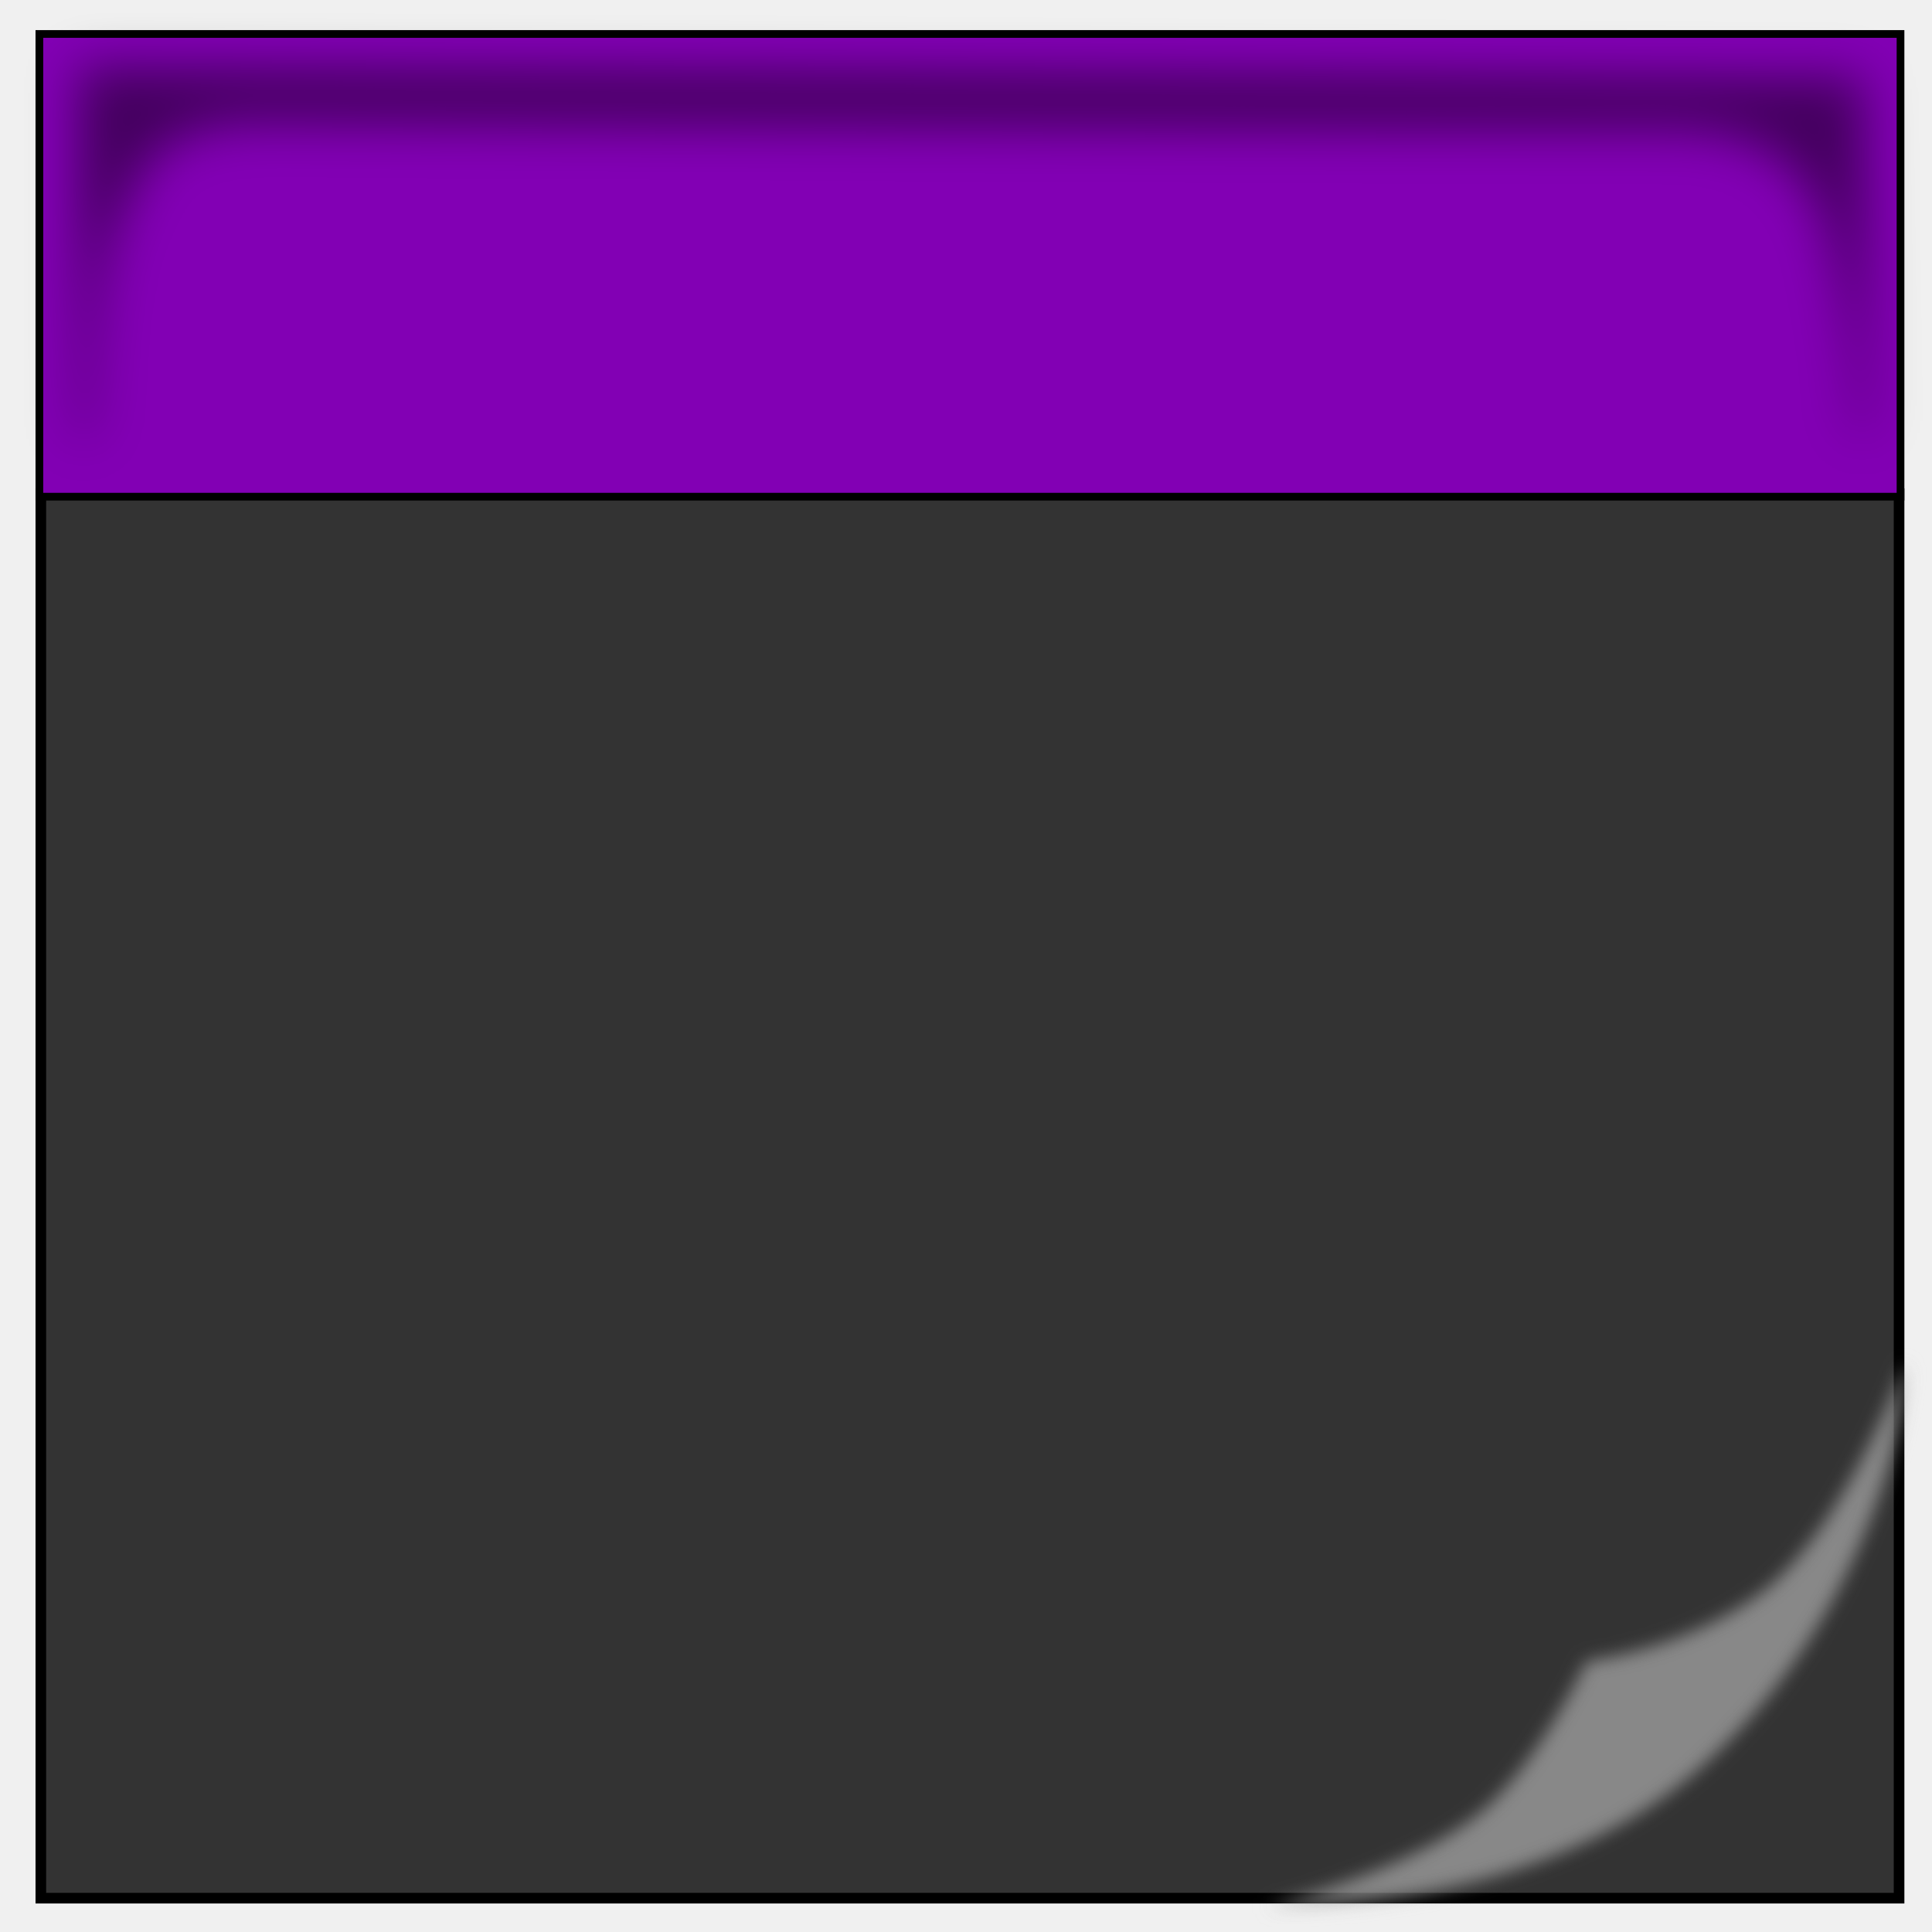
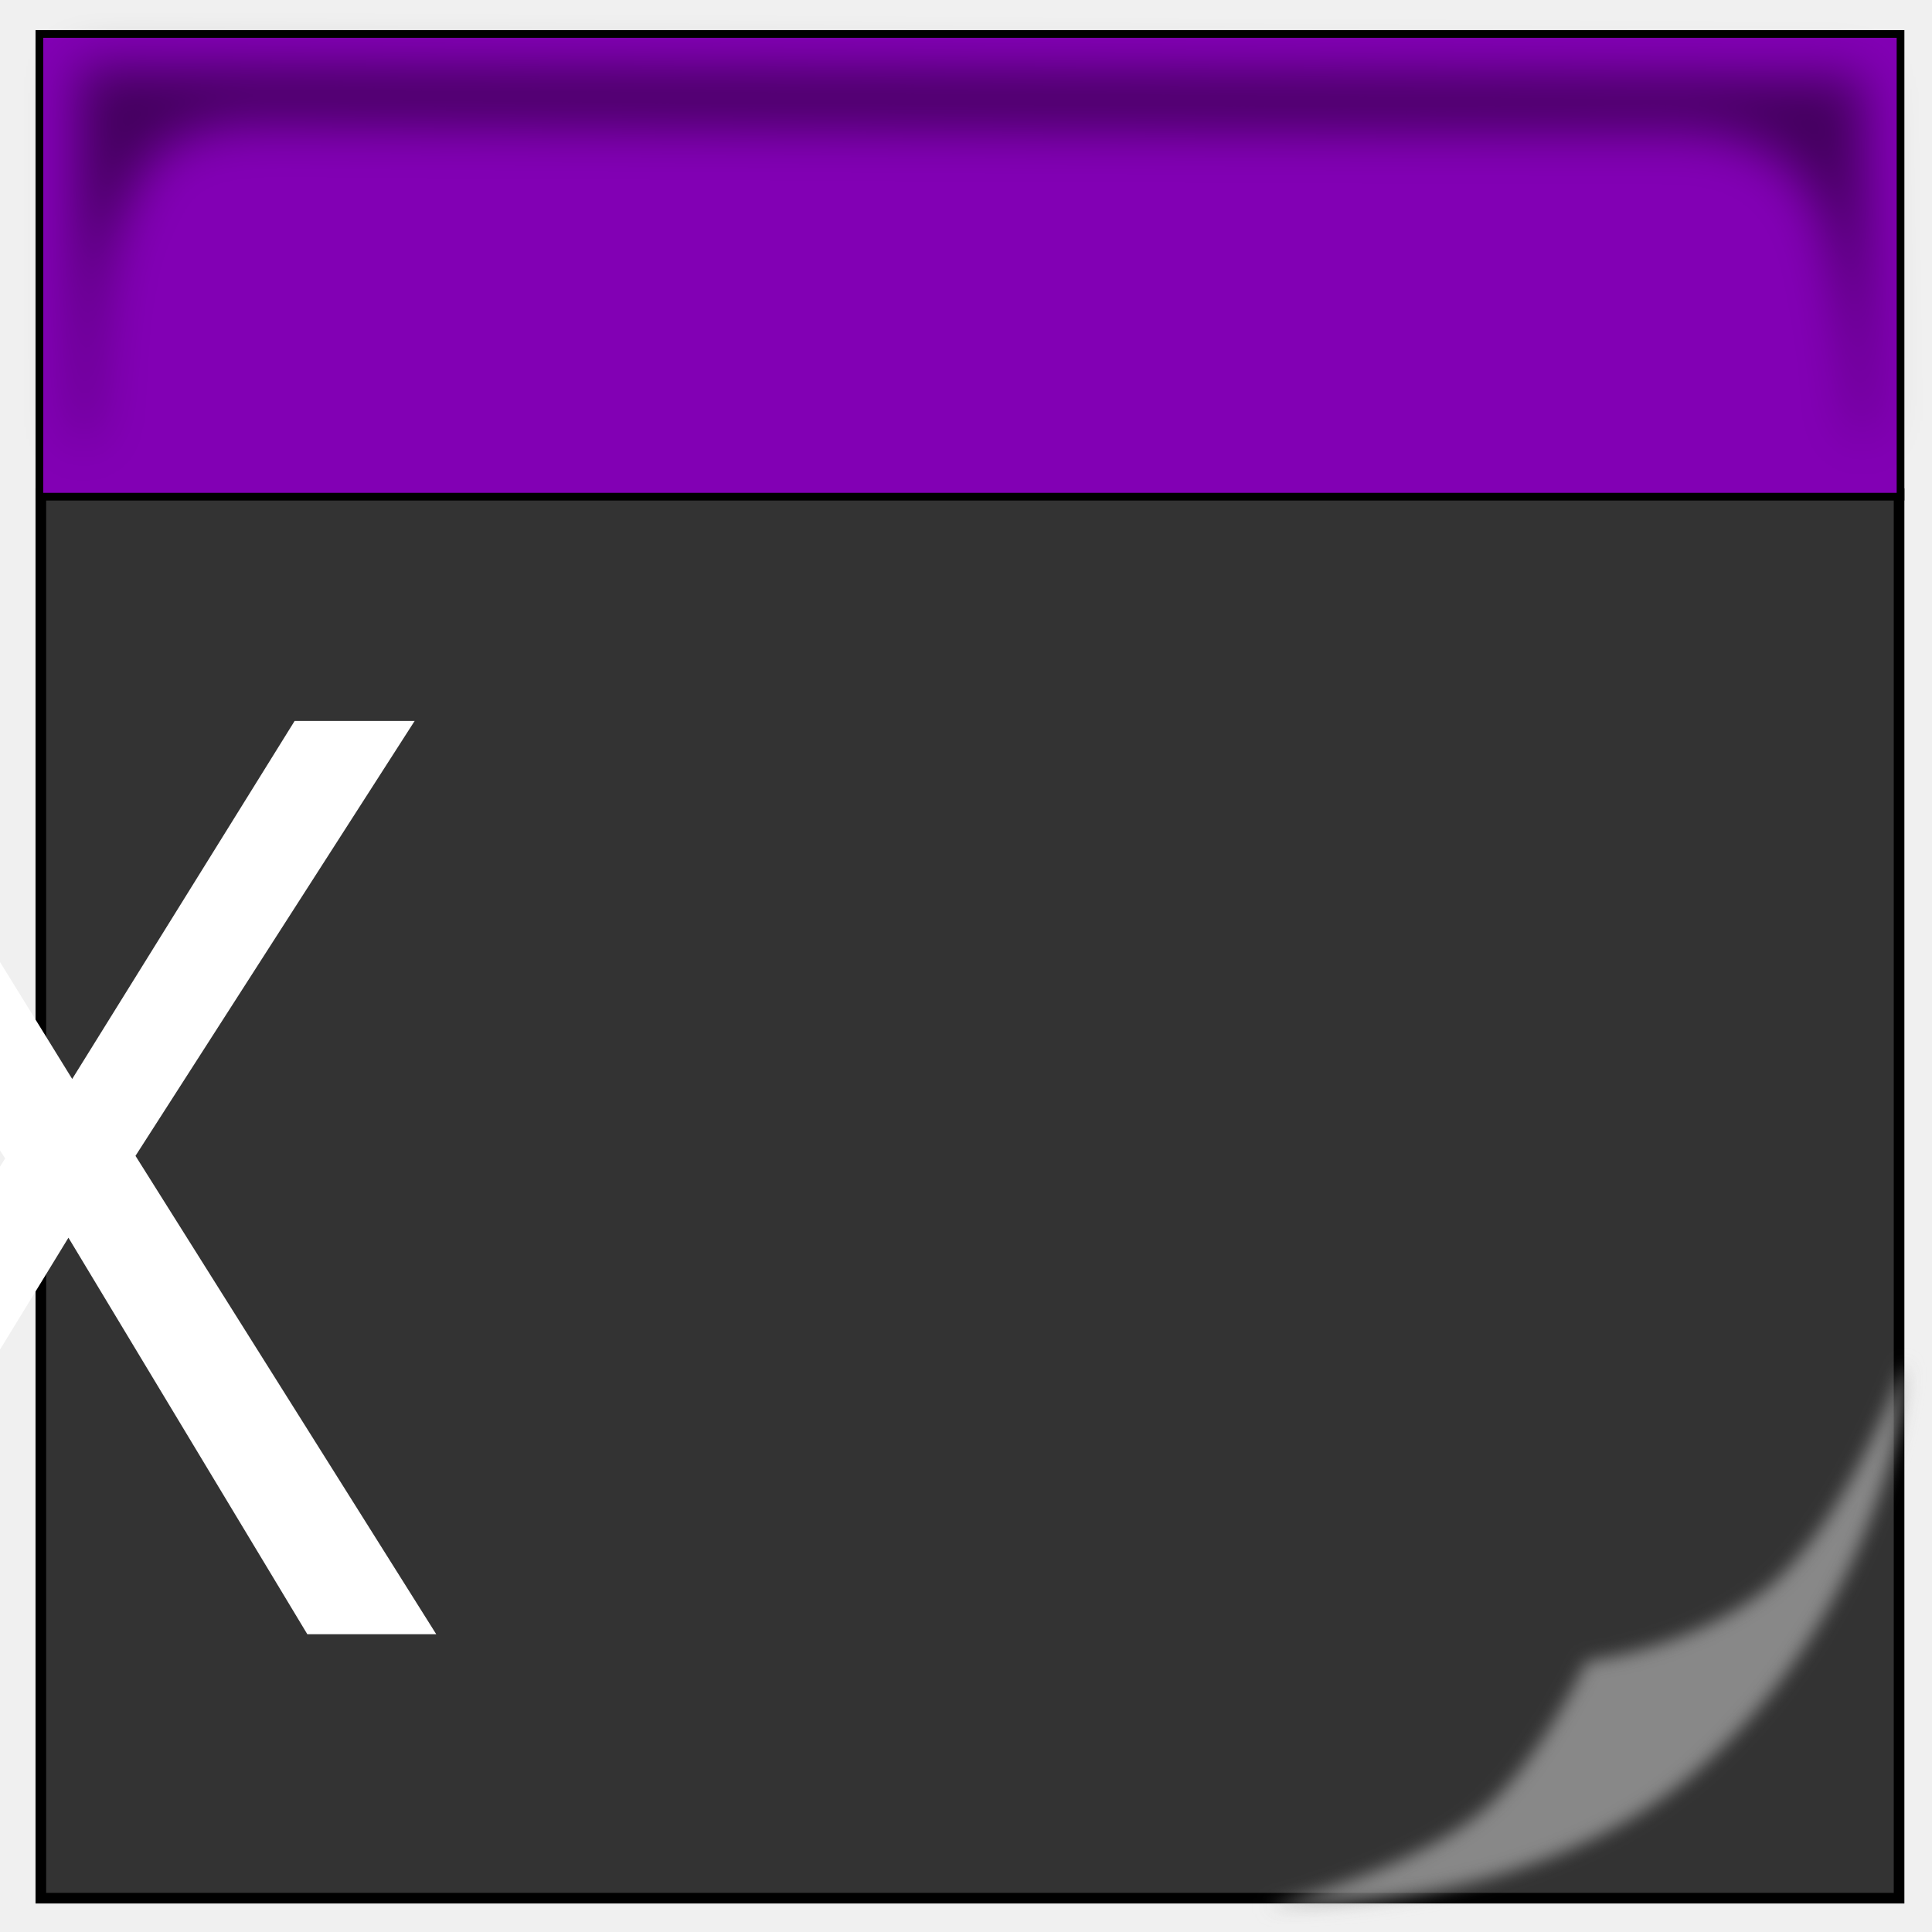
- <svg xmlns="http://www.w3.org/2000/svg" xmlns:xlink="http://www.w3.org/1999/xlink" id="svg2" width="128" height="128" version="1.0">
-   <defs id="defs5">
-     <linearGradient id="linearGradient3749">
-       <stop style="stop-color:#ffffff;stop-opacity:1;" offset="0" id="stop3751" />
-       <stop style="stop-color:#ffffff;stop-opacity:0.494" offset="1" id="stop3753" />
-     </linearGradient>
-     <filter id="filter3220" x="-0.033" width="1.067" y="-0.158" height="1.316" color-interpolation-filters="sRGB">
-       <feGaussianBlur stdDeviation="6.36" id="feGaussianBlur3222" />
+ <svg xmlns="http://www.w3.org/2000/svg" width="128" height="128">
+   <defs>
+     <filter id="A" x="-.033" width="1.067" y="-.158" height="1.316" color-interpolation-filters="sRGB">
+       <feGaussianBlur stdDeviation="6.36" />
    </filter>
-     <linearGradient xlink:href="#linearGradient3749" id="linearGradient3755" x1="388.103" y1="408.192" x2="473.622" y2="474.512" gradientUnits="userSpaceOnUse" />
-     <linearGradient xlink:href="#linearGradient3749" id="linearGradient3799" gradientUnits="userSpaceOnUse" x1="388.103" y1="408.192" x2="473.622" y2="474.512" gradientTransform="translate(445.1677,-336.9697)" />
-     <linearGradient xlink:href="#linearGradient3749" id="linearGradient3802" gradientUnits="userSpaceOnUse" gradientTransform="translate(452.1599,-85.25185)" x1="388.103" y1="408.192" x2="473.622" y2="474.512" />
-     <filter id="filter3852" color-interpolation-filters="sRGB">
-       <feGaussianBlur stdDeviation="2.189" id="feGaussianBlur3854" />
+     <filter id="B" color-interpolation-filters="sRGB">
+       <feGaussianBlur stdDeviation="2.189" />
    </filter>
  </defs>
-   <g id="layer1" transform="translate(0,-352)" />
-   <g id="layer2" transform="translate(0,-352)" />
-   <g id="layer3" transform="translate(0,-352)" />
-   <g id="g3776">
-     <rect y="32.705" x="2.706" height="93.054" width="123.112" id="rect3224" style="fill:#333333;fill-opacity:1;stroke:#000000;stroke-width:0.704;stroke-miterlimit:4;stroke-opacity:1;stroke-dasharray:none" />
-     <path transform="matrix(0.2579501,0,0,0.2579501,2.353442,2.209853)" id="path3638" d="m 480,341.665 c 0,0 -15.541,43.348 -37.398,59.326 -19.695,14.397 -44.192,17.074 -44.192,17.074 0,0 -10.886,23.213 -24.618,36.491 -17.413,16.838 -57.766,26.603 -57.766,26.603 0,0 68.33,2.697 111.28,-35.453 C 475.214,403.153 482.459,342.867 480,341.665 z" style="opacity:0.695;fill:#adadad;fill-opacity:1;fill-rule:evenodd;stroke:none;filter:url(#filter3852)" />
-     <rect y="2.25" x="2.609" height="30.657" width="123.305" id="rect2386" style="fill:#8200b4;fill-opacity:1;stroke:#000000;stroke-width:0.511;stroke-miterlimit:4;stroke-opacity:1;stroke-dasharray:none" />
-     <path transform="matrix(0.2598487,0,0,0.2579319,2.354221,2.210933)" id="path3158" d="m 12.188,103.96 0,-94.164 452.521,2.63 1.181,90.07 c 0,0 -0.844,-30.444 -7.778,-52.828 -4.007,-12.935 -14.479,-25.684 -38.169,-26.267 -83.061,0.193 -325.645,-1.503 -365.603,-1.905 -27.524,2.062 -29.46,15.084 -34.972,27.114 -5.628,12.284 -5.716,35.965 -7.18,55.351 z" style="opacity:0.473;fill:#000000;fill-opacity:1;fill-rule:evenodd;stroke:#000000;stroke-width:2.6;stroke-linecap:butt;stroke-linejoin:miter;stroke-miterlimit:4;stroke-opacity:1;stroke-dasharray:none;filter:url(#filter3220)" />
-     <text style="font-size:225.017px;font-style:normal;font-variant:normal;font-weight:normal;font-stretch:normal;text-align:start;line-height:125%;letter-spacing:0px;word-spacing:0px;writing-mode:lr-tb;text-anchor:start;fill:#ffffff;fill-opacity:1;stroke:none" xml:space="preserve" id="text2987" transform="scale(0.9939372,1.0061)" y="107.611" x="118.711">
-       <tspan style="font-size:84.23px;font-style:normal;font-variant:normal;font-weight:normal;font-stretch:normal;text-align:center;text-anchor:middle;fill:#ffffff;font-family:Sans" id="tspan2989" y="107.611" x="65.692">TX</tspan>
-     </text>
+   <path d="M2.706 32.705h123.112v93.054H2.706z" fill="#333" stroke="#000" stroke-width=".704" />
+   <path transform="matrix(.25795 0 0 .25795 2.353442 2.209853)" d="M480 341.665s-15.54 43.348-37.398 59.326c-19.695 14.397-44.192 17.074-44.192 17.074s-10.886 23.213-24.618 36.49c-17.413 16.838-57.766 26.603-57.766 26.603s68.33 2.697 111.28-35.453c47.907-42.553 55.153-102.84 52.693-104.04z" opacity=".695" fill="#adadad" fill-rule="evenodd" filter="url(#B)" />
+   <g stroke="#000">
+     <path d="M2.61 2.25h123.305v30.657H2.61z" fill="#8200b4" stroke-width=".511" />
+     <path transform="matrix(.259849 0 0 .257932 2.354221 2.210933)" d="M12.188 103.96V9.796l452.52 2.63 1.18 90.07s-.844-30.444-7.778-52.828c-4.007-12.935-14.48-25.684-38.17-26.267-83.06.193-325.645-1.503-365.603-1.905C26.816 23.558 24.88 36.58 19.368 48.61c-5.628 12.284-5.716 35.965-7.18 55.35z" opacity=".473" fill-rule="evenodd" stroke-width="2.6" filter="url(#A)" />
  </g>
+   <text xml:space="preserve" transform="scale(.9939372 1.0061)" y="107.611" x="118.711" font-size="225.017" letter-spacing="0" word-spacing="0" writing-mode="lr-tb" fill="#fff">
+     <tspan y="107.611" x="65.692" font-size="84.23" font-weight="normal" text-anchor="middle" font-family="Sans">TX</tspan>
+   </text>
</svg>
